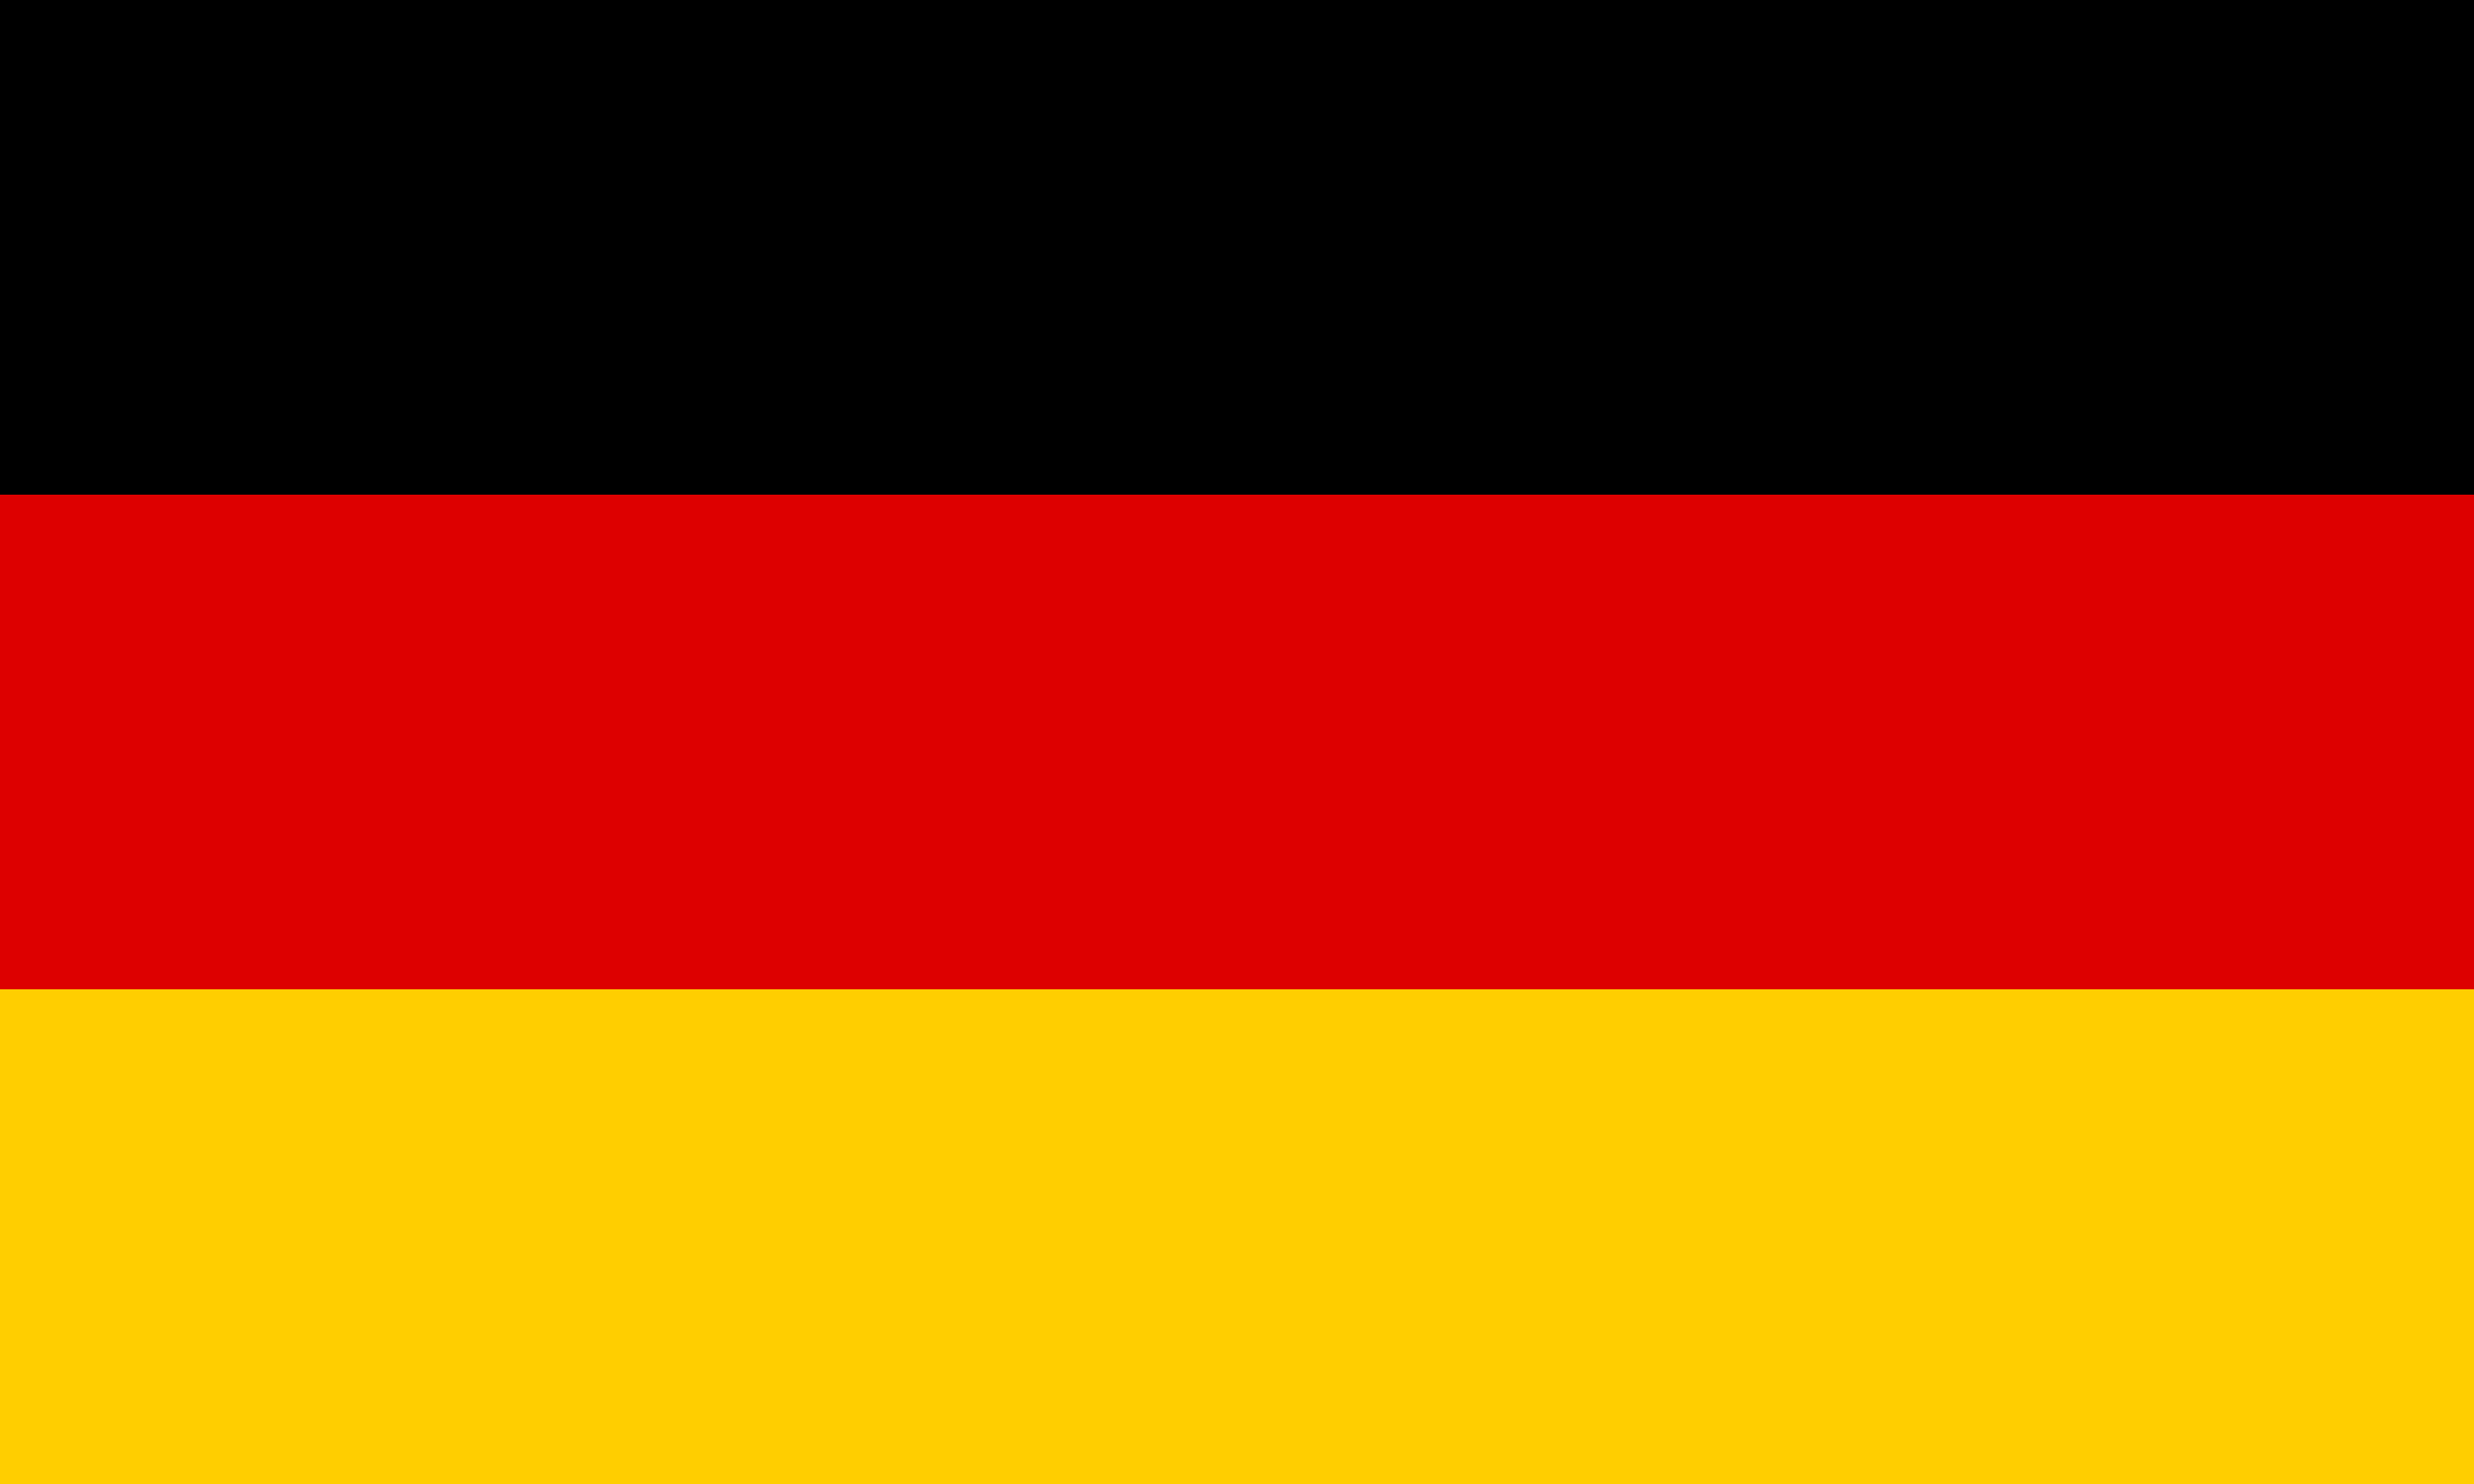
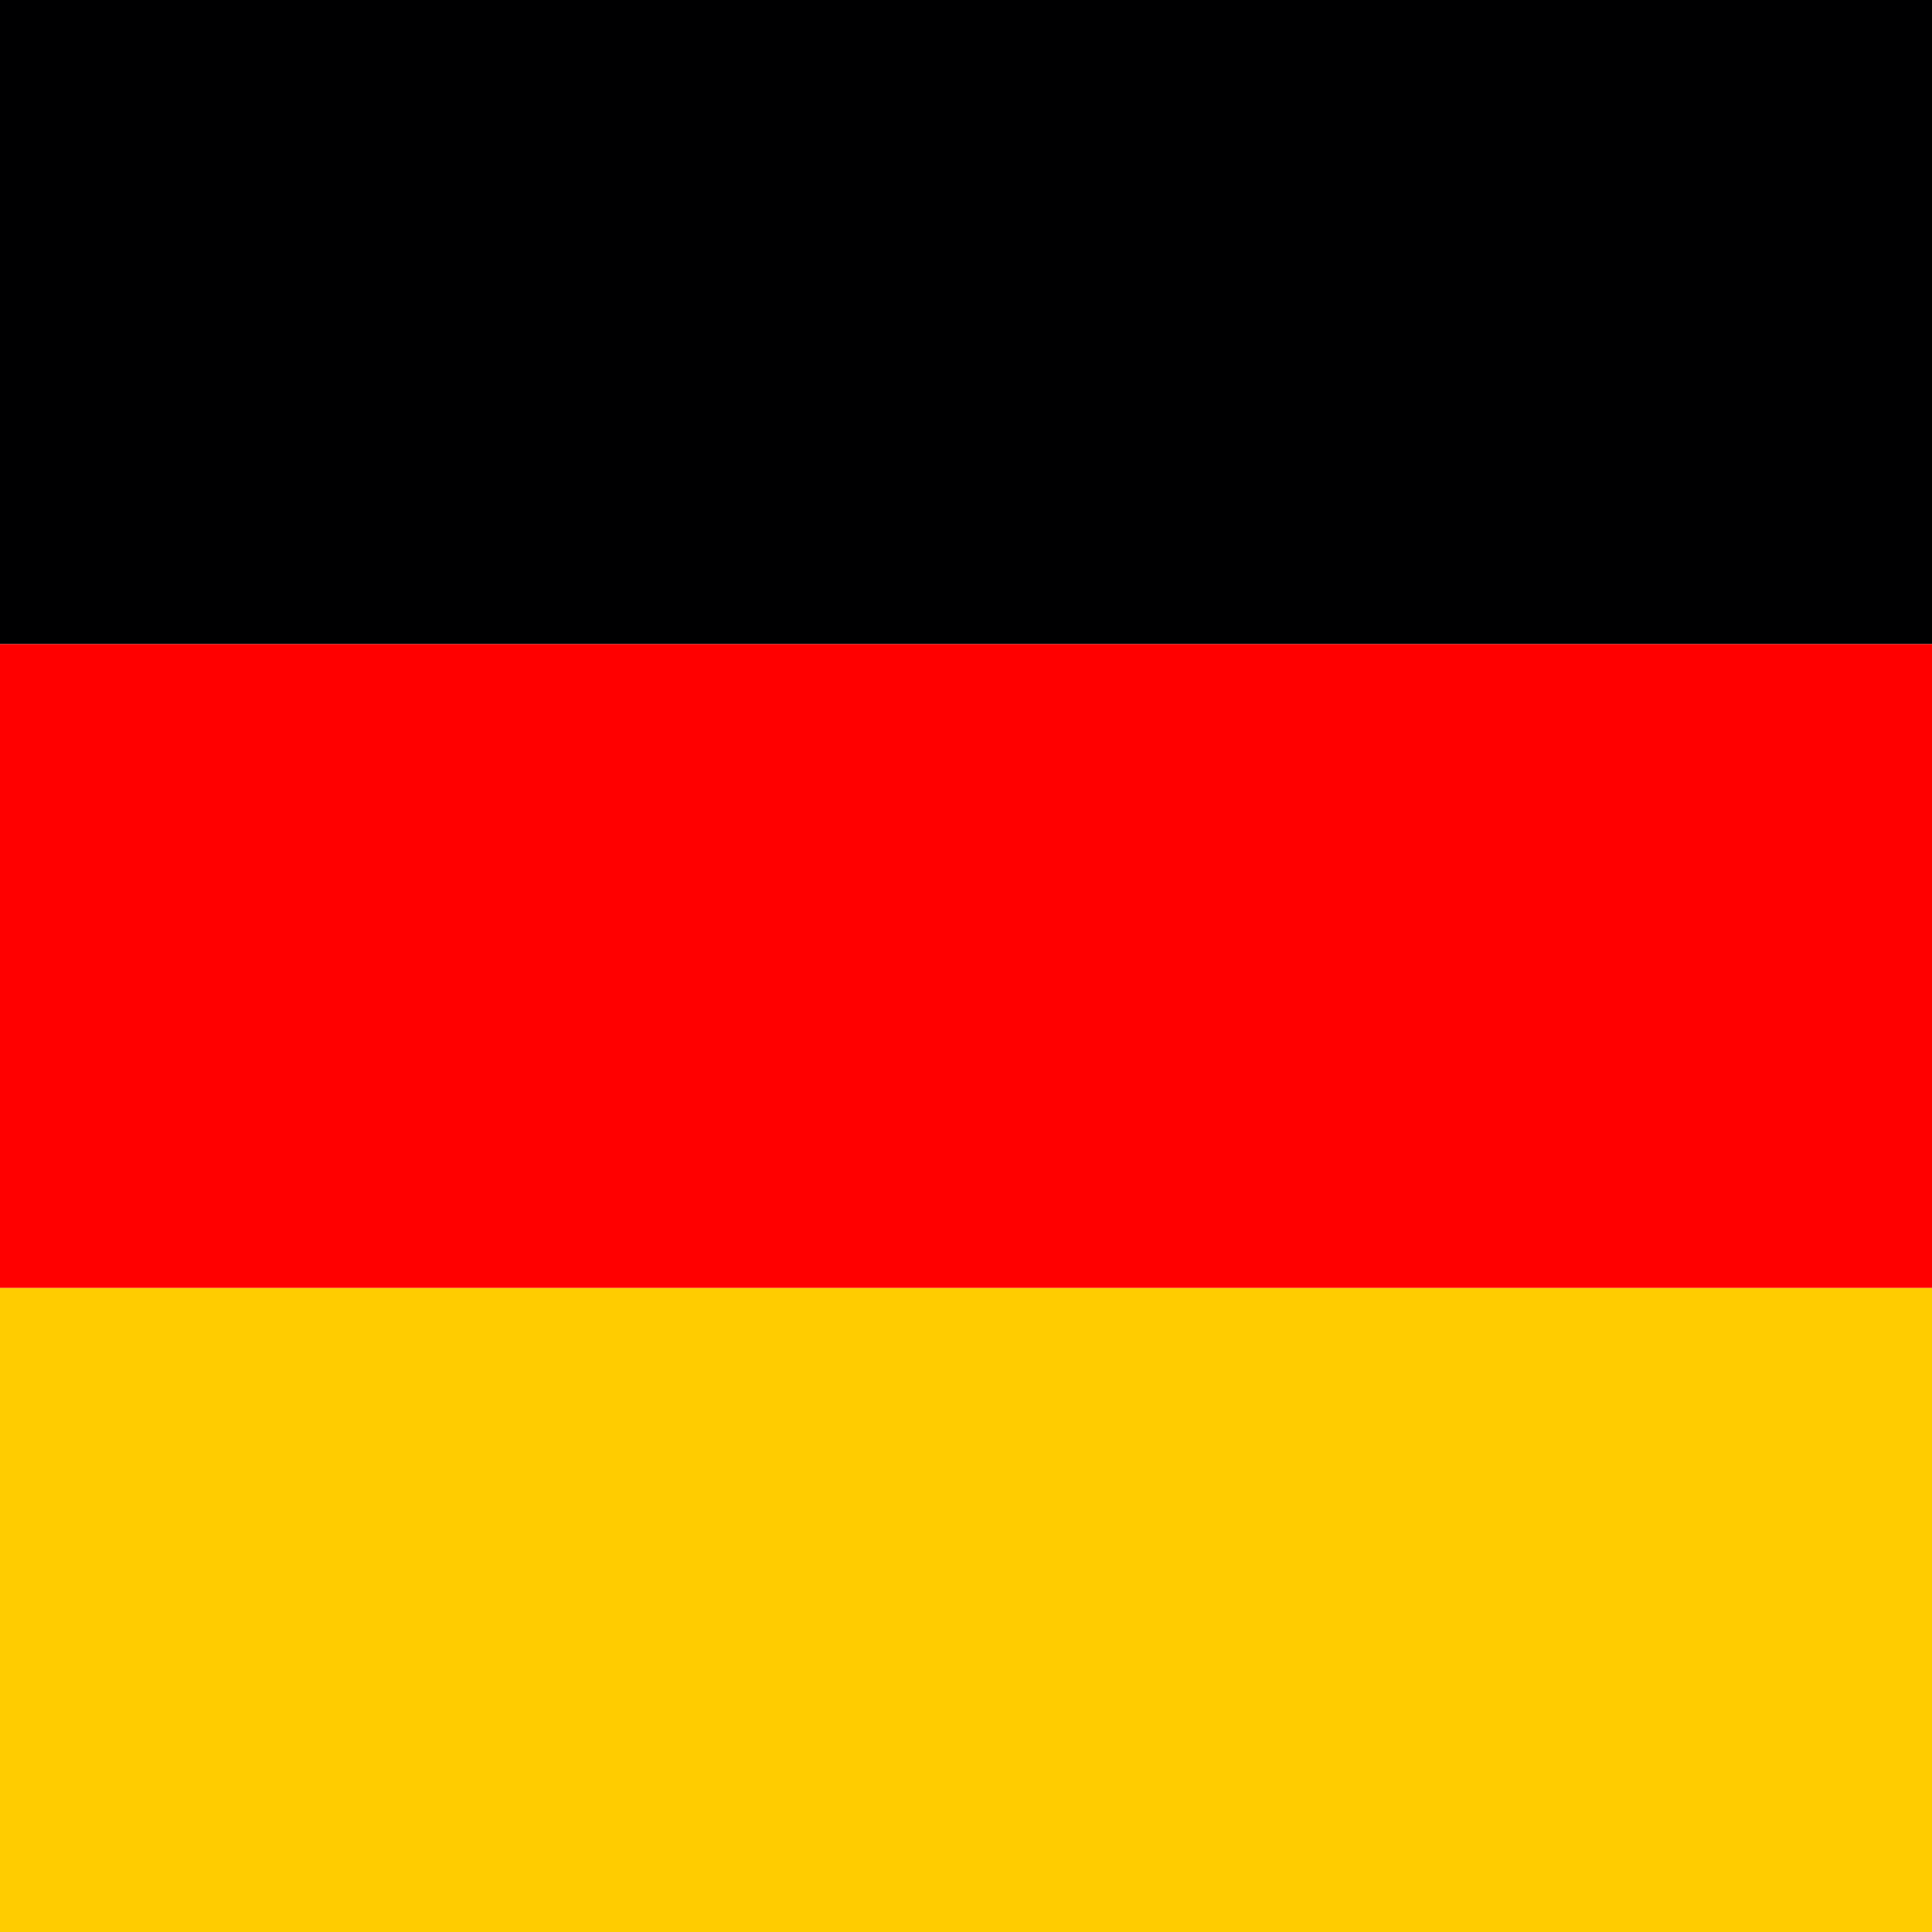
- <svg xmlns="http://www.w3.org/2000/svg" width="1000" height="600" viewBox="0 0 5 3">
-   <rect id="black_stripe" width="5" height="3" y="0" x="0" fill="#000" />
-   <rect id="red_stripe" width="5" height="2" y="1" x="0" fill="#D00" />
-   <rect id="gold_stripe" width="5" height="1" y="2" x="0" fill="#FFCE00" />
+ <svg xmlns="http://www.w3.org/2000/svg" id="flag-icons-de" viewBox="0 0 512 512">
+   <path fill="#fc0" d="M0 341.3h512V512H0z" />
+   <path fill="#000001" d="M0 0h512v170.7H0z" />
+   <path fill="red" d="M0 170.7h512v170.6H0z" />
</svg>
